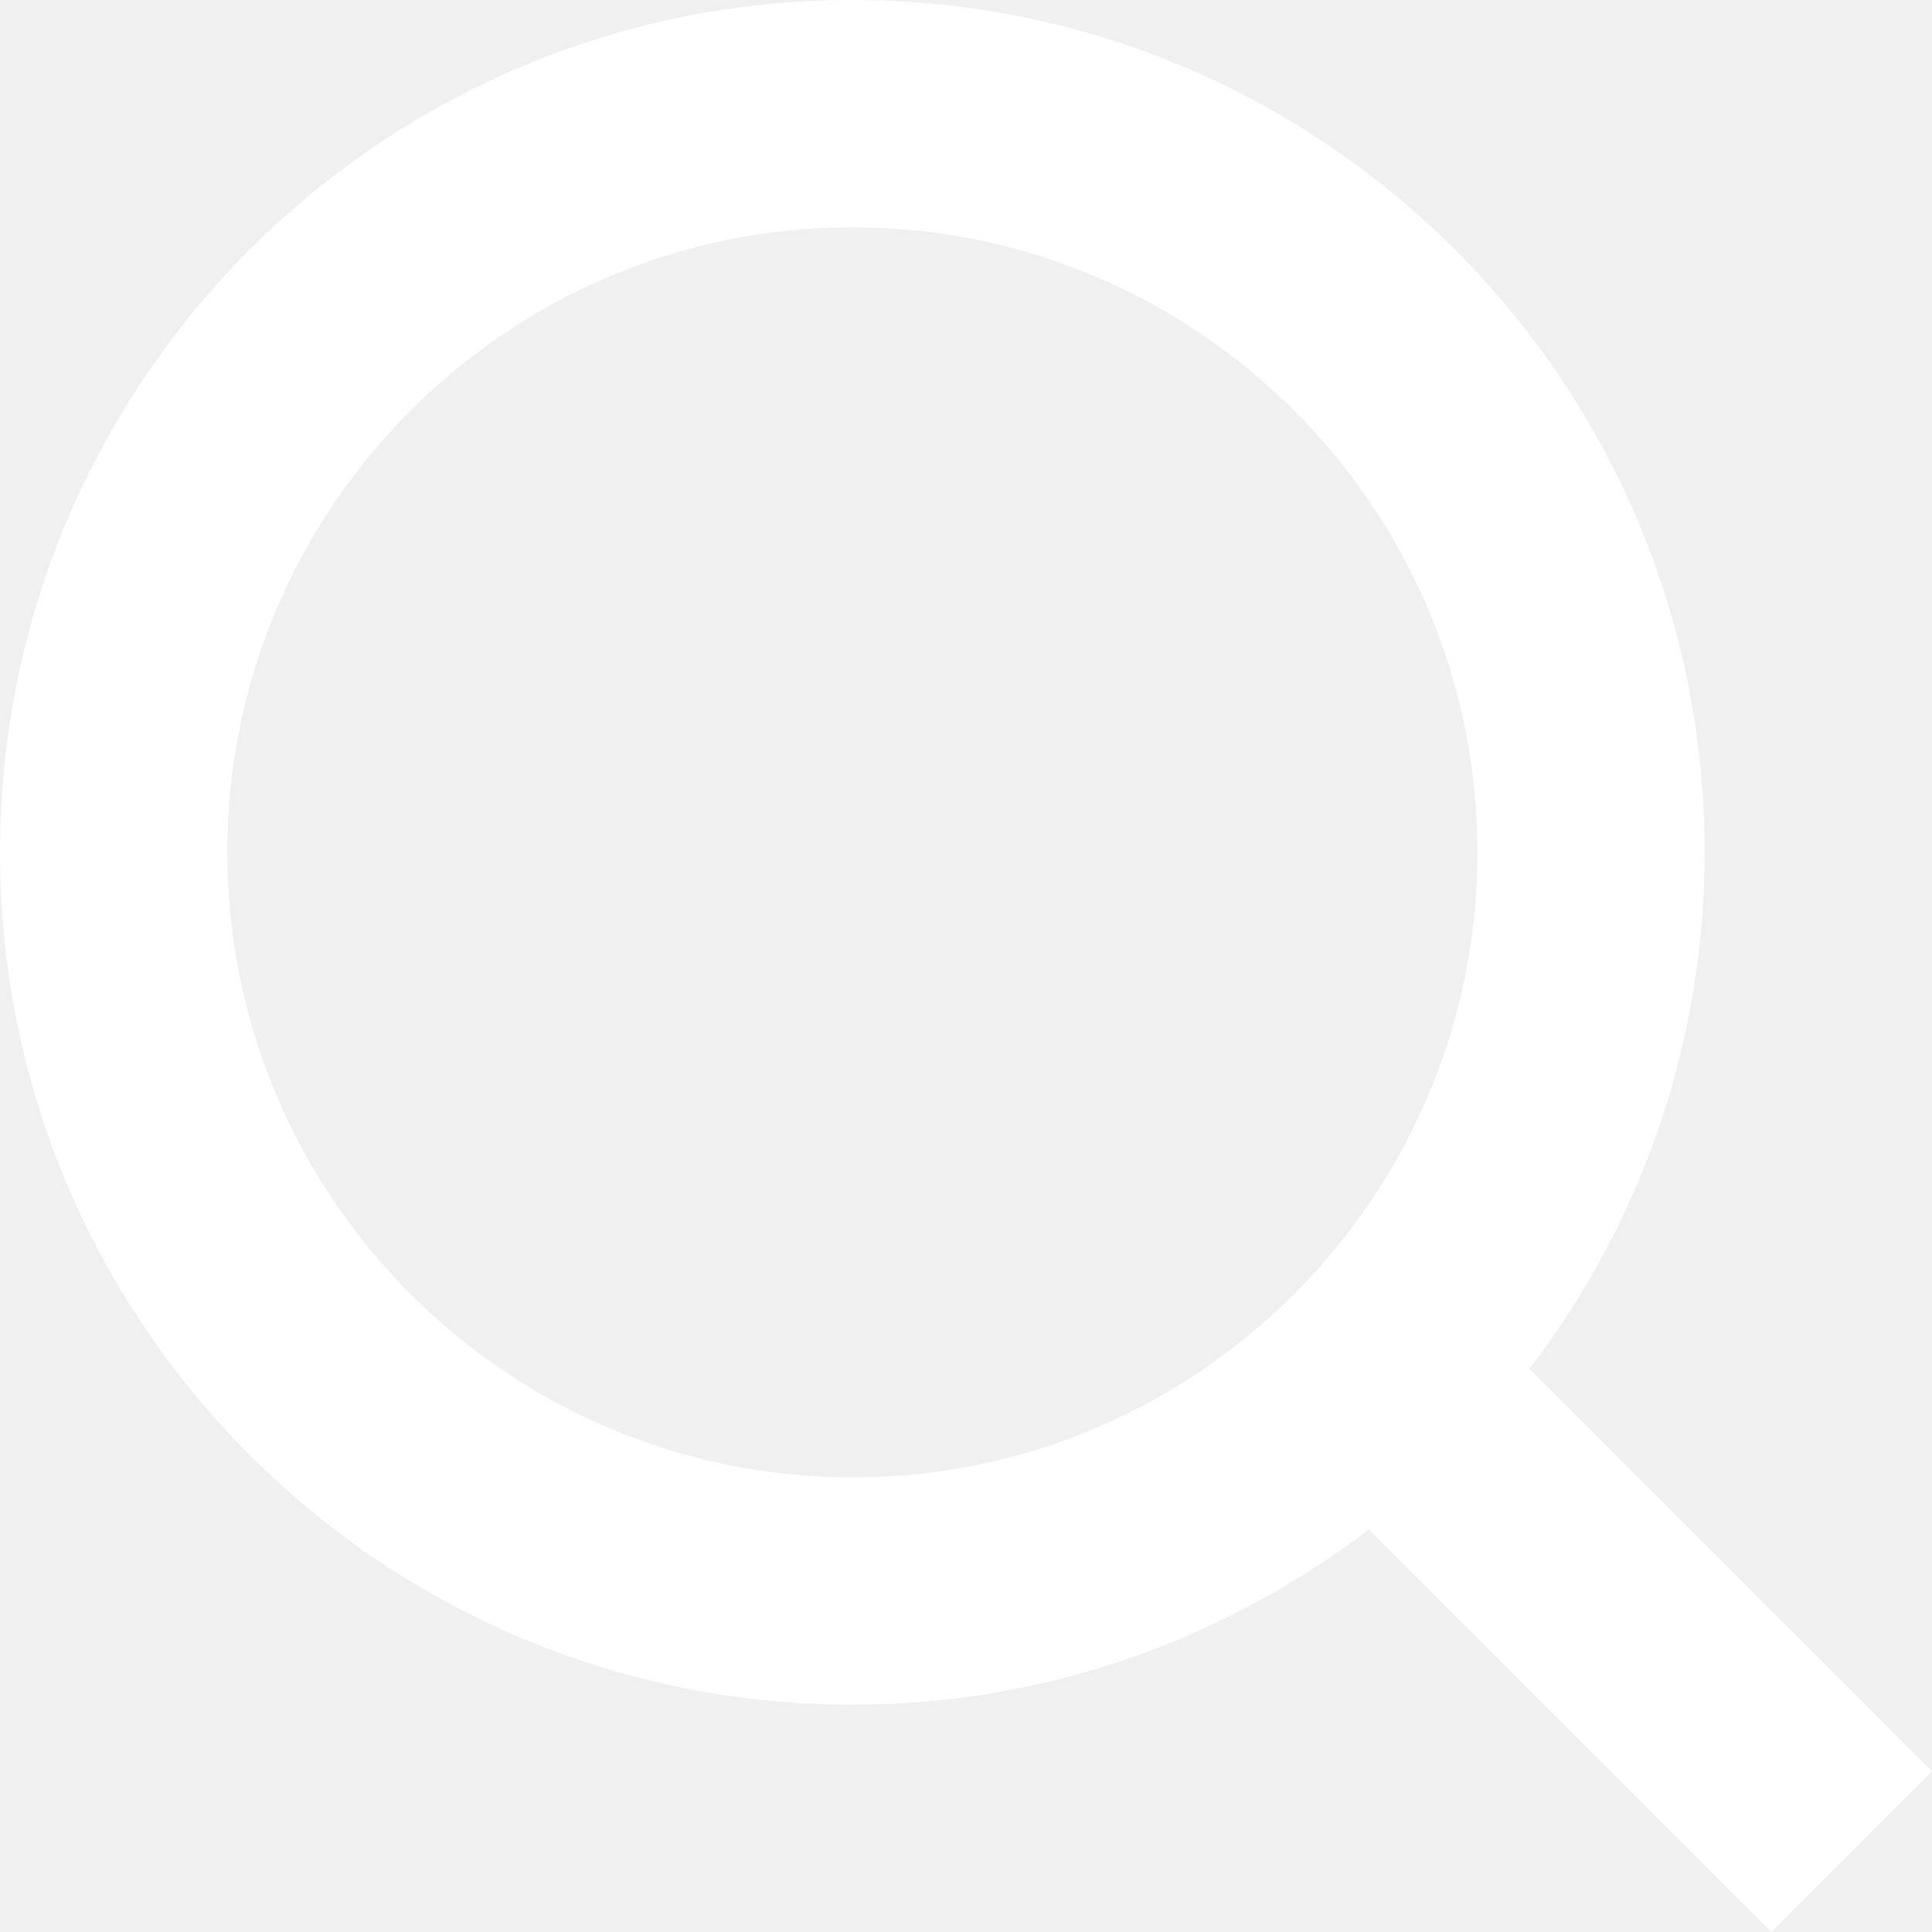
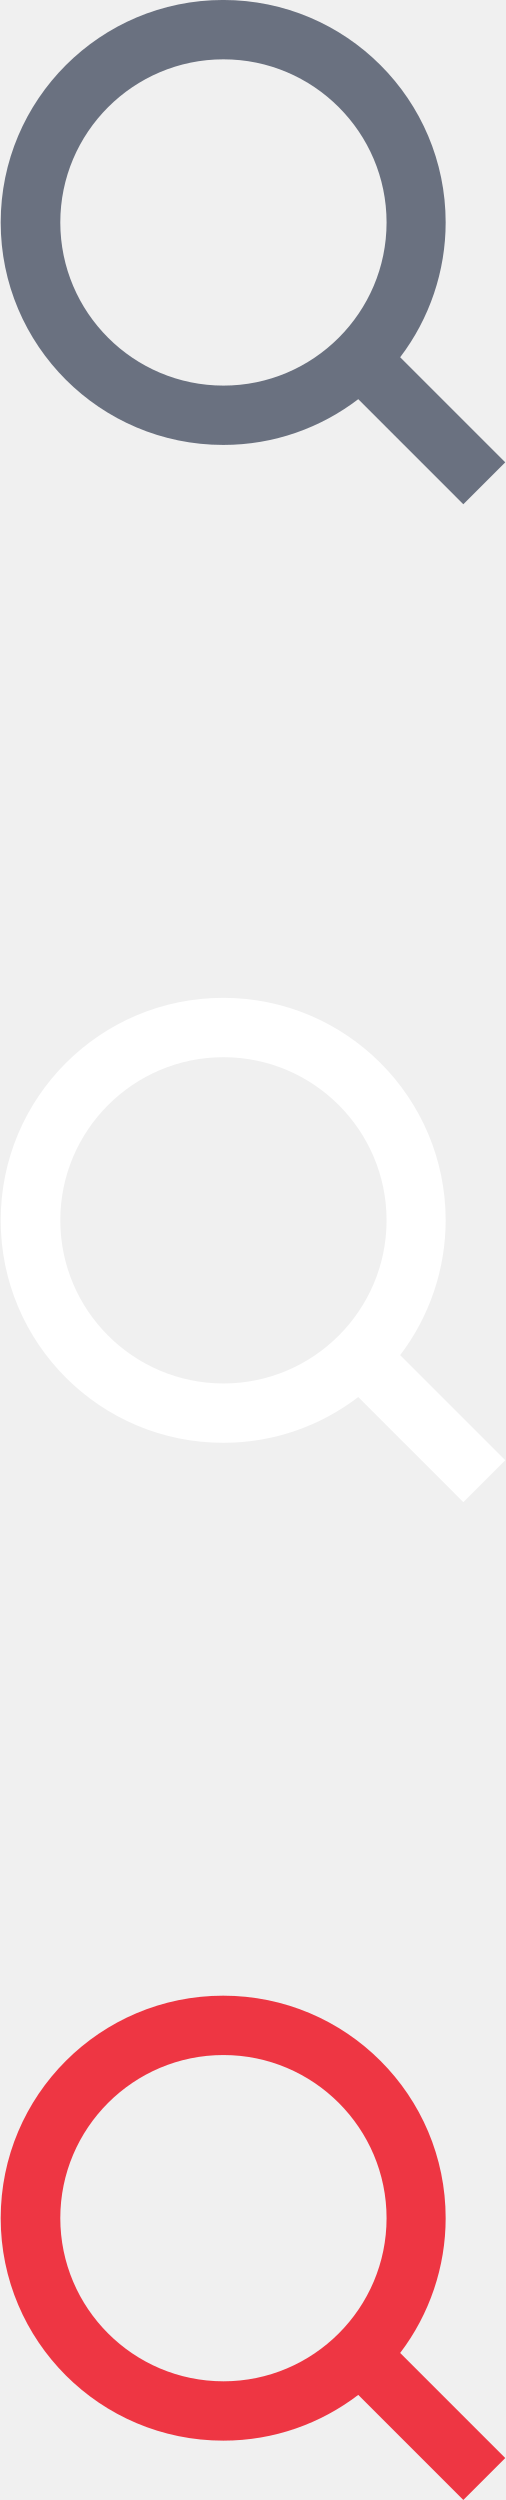
- <svg xmlns="http://www.w3.org/2000/svg" width="17" height="17" viewBox="0 0 17 17">
-   <path fill="#ffffff" d="M17 15.586l-3.542-3.542A7.465 7.465 0 0 0 15 7.5 7.5 7.5 0 1 0 7.5 15c1.71 0 3.282-.579 4.544-1.542L15.586 17 17 15.586zM2 7.5C2 4.467 4.467 2 7.5 2 10.532 2 13 4.467 13 7.5c0 3.032-2.468 5.5-5.5 5.5A5.506 5.506 0 0 1 2 7.5z" />
+ <svg xmlns="http://www.w3.org/2000/svg" xml:space="preserve" width="17px" height="84px" style="shape-rendering:geometricPrecision; text-rendering:geometricPrecision; image-rendering:optimizeQuality; fill-rule:evenodd; clip-rule:evenodd" viewBox="0 0 16.992 84.192">
+   <defs>
+     <style type="text/css">
+    
+     .fil2 {fill:#6A7180}
+     .fil0 {fill:#EE3643}
+     .fil1 {fill:white}
+    
+   </style>
+   </defs>
+   <g id="Слой_x0020_1">
+     <path class="fil0" d="M16.992 82.779l-3.539 -3.539c0.992,-1.303 1.532,-2.901 1.532,-4.539 0,-4.137 -3.355,-7.493 -7.492,-7.493 -4.137,0 -7.493,3.355 -7.493,7.493 0,4.137 3.355,7.492 7.493,7.492 0.003,0 0.006,0 0.009,0 1.708,0 3.279,-0.578 4.54,-1.541l3.538 3.539 1.413 -1.413zm-14.985 -8.078c0,-3.03 2.464,-5.494 5.494,-5.494 3.029,0 5.494,2.464 5.494,5.494 0,3.029 -2.466,5.494 -5.494,5.494 -3.032,-0.003 -5.491,-2.462 -5.494,-5.494l-0 0z" />
+     <path class="fil1" d="M16.992 49.175l-3.539 -3.539c0.992,-1.303 1.532,-2.901 1.532,-4.539 0,-4.137 -3.355,-7.493 -7.492,-7.493 -4.137,0 -7.493,3.355 -7.493,7.493 0,4.137 3.355,7.492 7.493,7.492 0.003,0 0.006,0 0.009,0 1.708,0 3.279,-0.578 4.54,-1.541l3.538 3.539 1.413 -1.413zm-14.985 -8.078c0,-3.03 2.464,-5.494 5.494,-5.494 3.029,0 5.494,2.464 5.494,5.494 0,3.029 -2.466,5.494 -5.494,5.494 -3.032,-0.003 -5.491,-2.462 -5.494,-5.494l-0 0z" />
+     <path class="fil2" d="M16.992 15.57l-3.539 -3.539c0.992,-1.303 1.532,-2.901 1.532,-4.539 0,-4.137 -3.355,-7.493 -7.492,-7.493 -4.137,0 -7.493,3.355 -7.493,7.493 0,4.137 3.355,7.492 7.493,7.492 0.003,0 0.006,0 0.009,0 1.708,0 3.279,-0.578 4.54,-1.541l3.538 3.539 1.413 -1.413zm-14.985 -8.078c0,-3.03 2.464,-5.494 5.494,-5.494 3.029,0 5.494,2.464 5.494,5.494 0,3.029 -2.466,5.494 -5.494,5.494 -3.032,-0.003 -5.491,-2.462 -5.494,-5.494l-0 0z" />
+   </g>
</svg>
